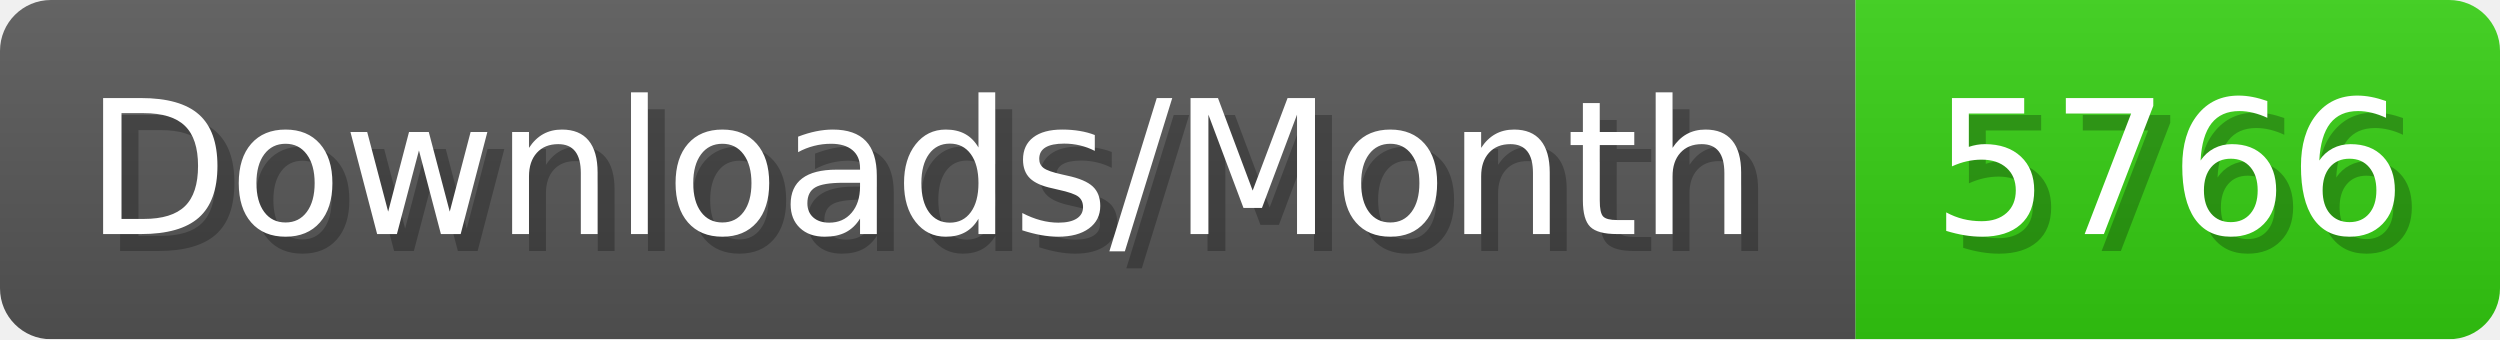
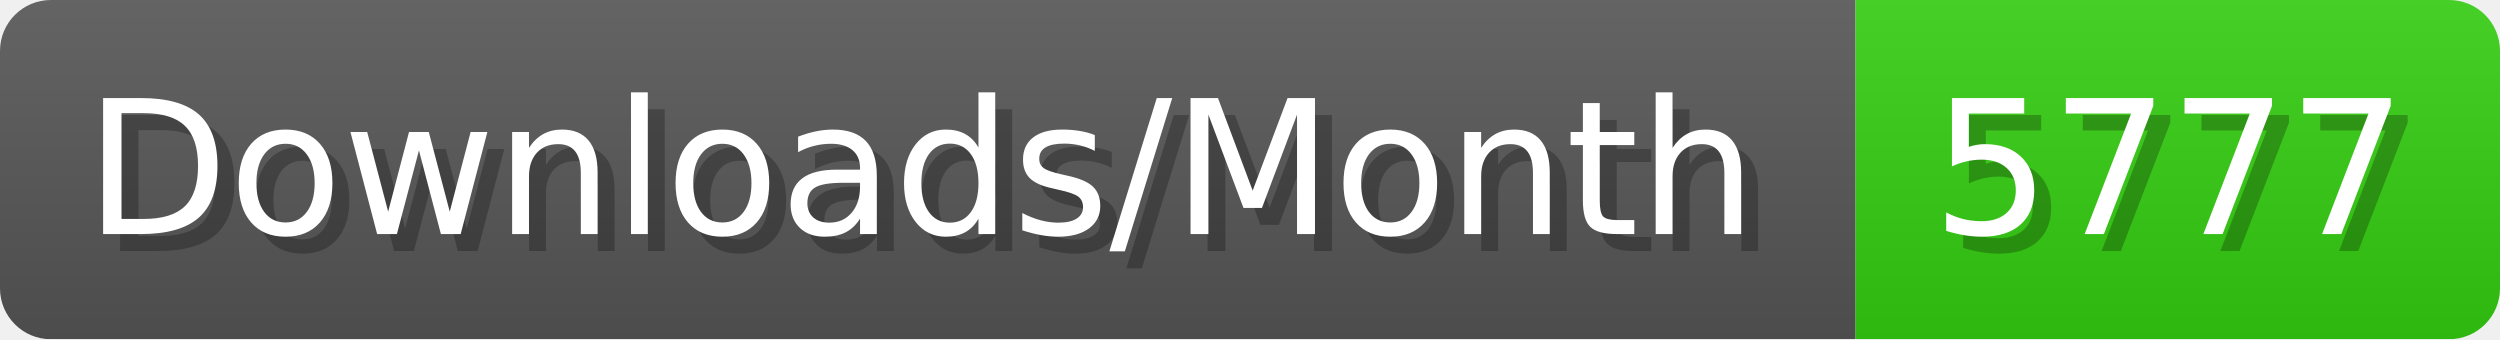
- <svg xmlns="http://www.w3.org/2000/svg" width="147.4" height="20" viewBox="0 0 1474 200" role="img" aria-label="Downloads/Month: 5766">
+ <svg xmlns="http://www.w3.org/2000/svg" width="147.4" height="20" viewBox="0 0 1474 200" role="img" aria-label="Downloads/Month: 5777">
  <linearGradient id="YlXUI" x2="0" y2="100%">
    <stop offset="0" stop-opacity=".1" stop-color="#EEE" />
    <stop offset="1" stop-opacity=".1" />
  </linearGradient>
  <mask id="JHhop">
    <rect width="1474" height="200" rx="30" fill="#FFF" />
  </mask>
  <g mask="url(#JHhop)">
    <rect width="1094" height="200" fill="#555" />
    <rect width="380" height="200" fill="#3C1" x="1094" />
    <rect width="1474" height="200" fill="url(#YlXUI)" />
  </g>
  <g aria-hidden="true" fill="#fff" text-anchor="start" font-family="Verdana,DejaVu Sans,sans-serif" font-size="110">
    <text x="60" y="148" textLength="994" fill="#000" opacity="0.25">Downloads/Month</text>
    <text x="50" y="138" textLength="994">Downloads/Month</text>
-     <text x="1149" y="148" textLength="280" fill="#000" opacity="0.25">5766</text>
-     <text x="1139" y="138" textLength="280">5766</text>
+     <text x="1149" y="148" textLength="280" fill="#000" opacity="0.25">5777</text>
+     <text x="1139" y="138" textLength="280">5777</text>
  </g>
</svg>
